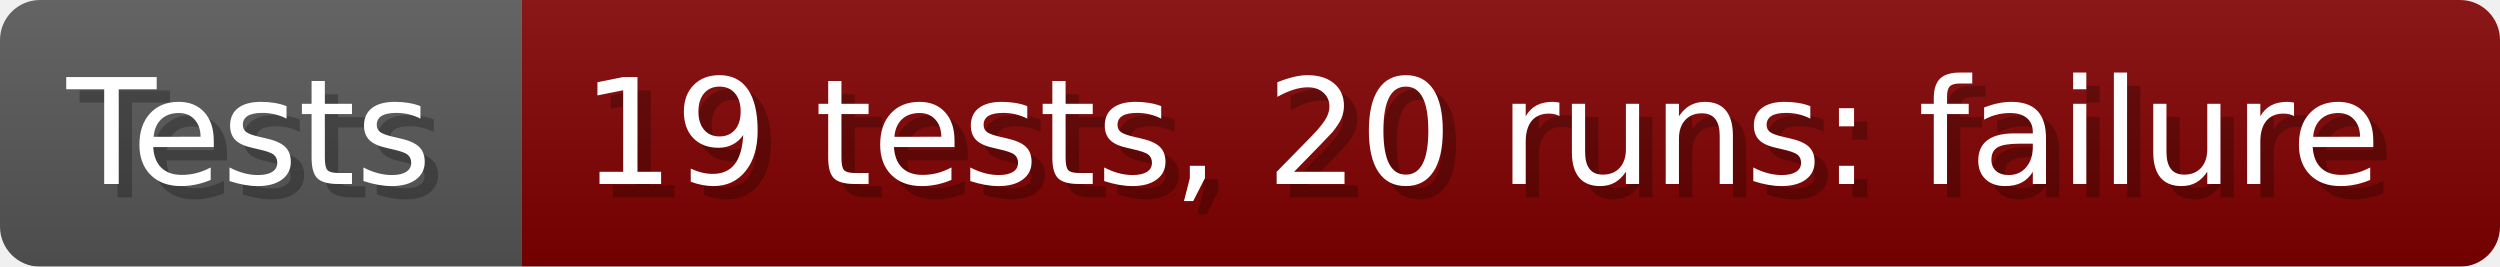
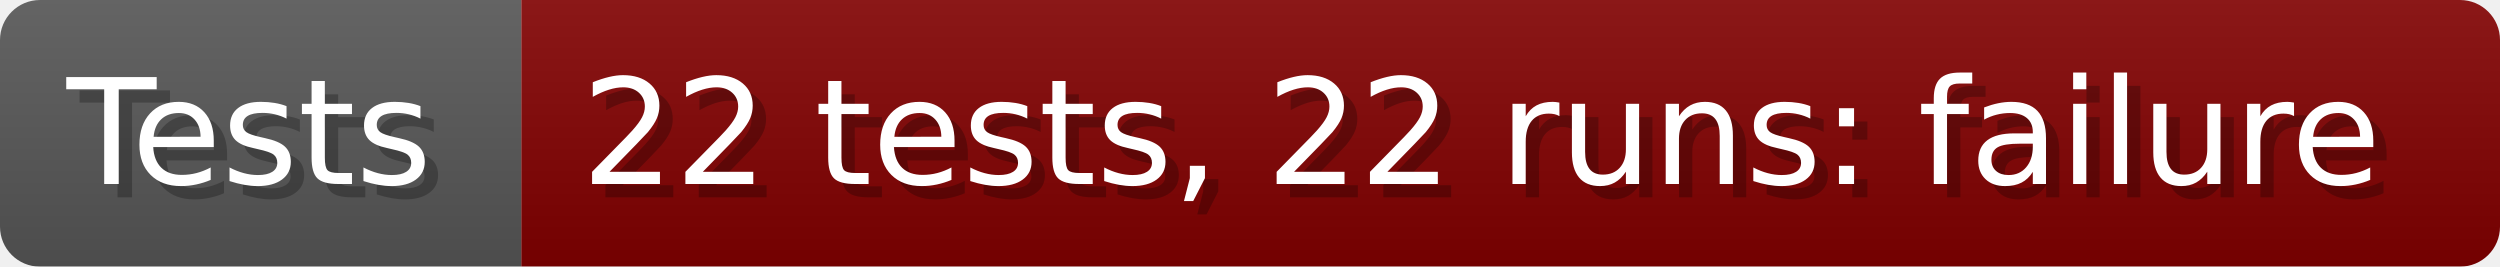
- <svg xmlns="http://www.w3.org/2000/svg" width="187.5" height="20" viewBox="0 0 1875 200" role="img" aria-label="Tests: 19 tests, 20 runs: failure">
+ <svg xmlns="http://www.w3.org/2000/svg" width="187.5" height="20" viewBox="0 0 1875 200" role="img" aria-label="Tests: 22 tests, 22 runs: failure">
  <linearGradient id="a" x2="0" y2="100%">
    <stop offset="0" stop-opacity=".1" stop-color="#EEE" />
    <stop offset="1" stop-opacity=".1" />
  </linearGradient>
  <mask id="m">
    <rect width="1875" height="200" rx="30" fill="#FFF" />
  </mask>
  <g mask="url(#m)">
    <rect width="391" height="200" fill="#555" />
    <rect width="1484" height="200" fill="#800000" x="391" />
    <rect width="1875" height="200" fill="url(#a)" />
  </g>
  <g aria-hidden="true" fill="#fff" text-anchor="start" font-family="Verdana,DejaVu Sans,sans-serif" font-size="110">
    <text x="60" y="148" textLength="291" fill="#000" opacity="0.25">Tests</text>
    <text x="50" y="138" textLength="291">Tests</text>
-     <text x="446" y="148" textLength="1384" fill="#000" opacity="0.25">19 tests, 20 runs: failure</text>
-     <text x="436" y="138" textLength="1384">19 tests, 20 runs: failure</text>
+     <text x="446" y="148" textLength="1384" fill="#000" opacity="0.25">22 tests, 22 runs: failure</text>
+     <text x="436" y="138" textLength="1384">22 tests, 22 runs: failure</text>
  </g>
</svg>
